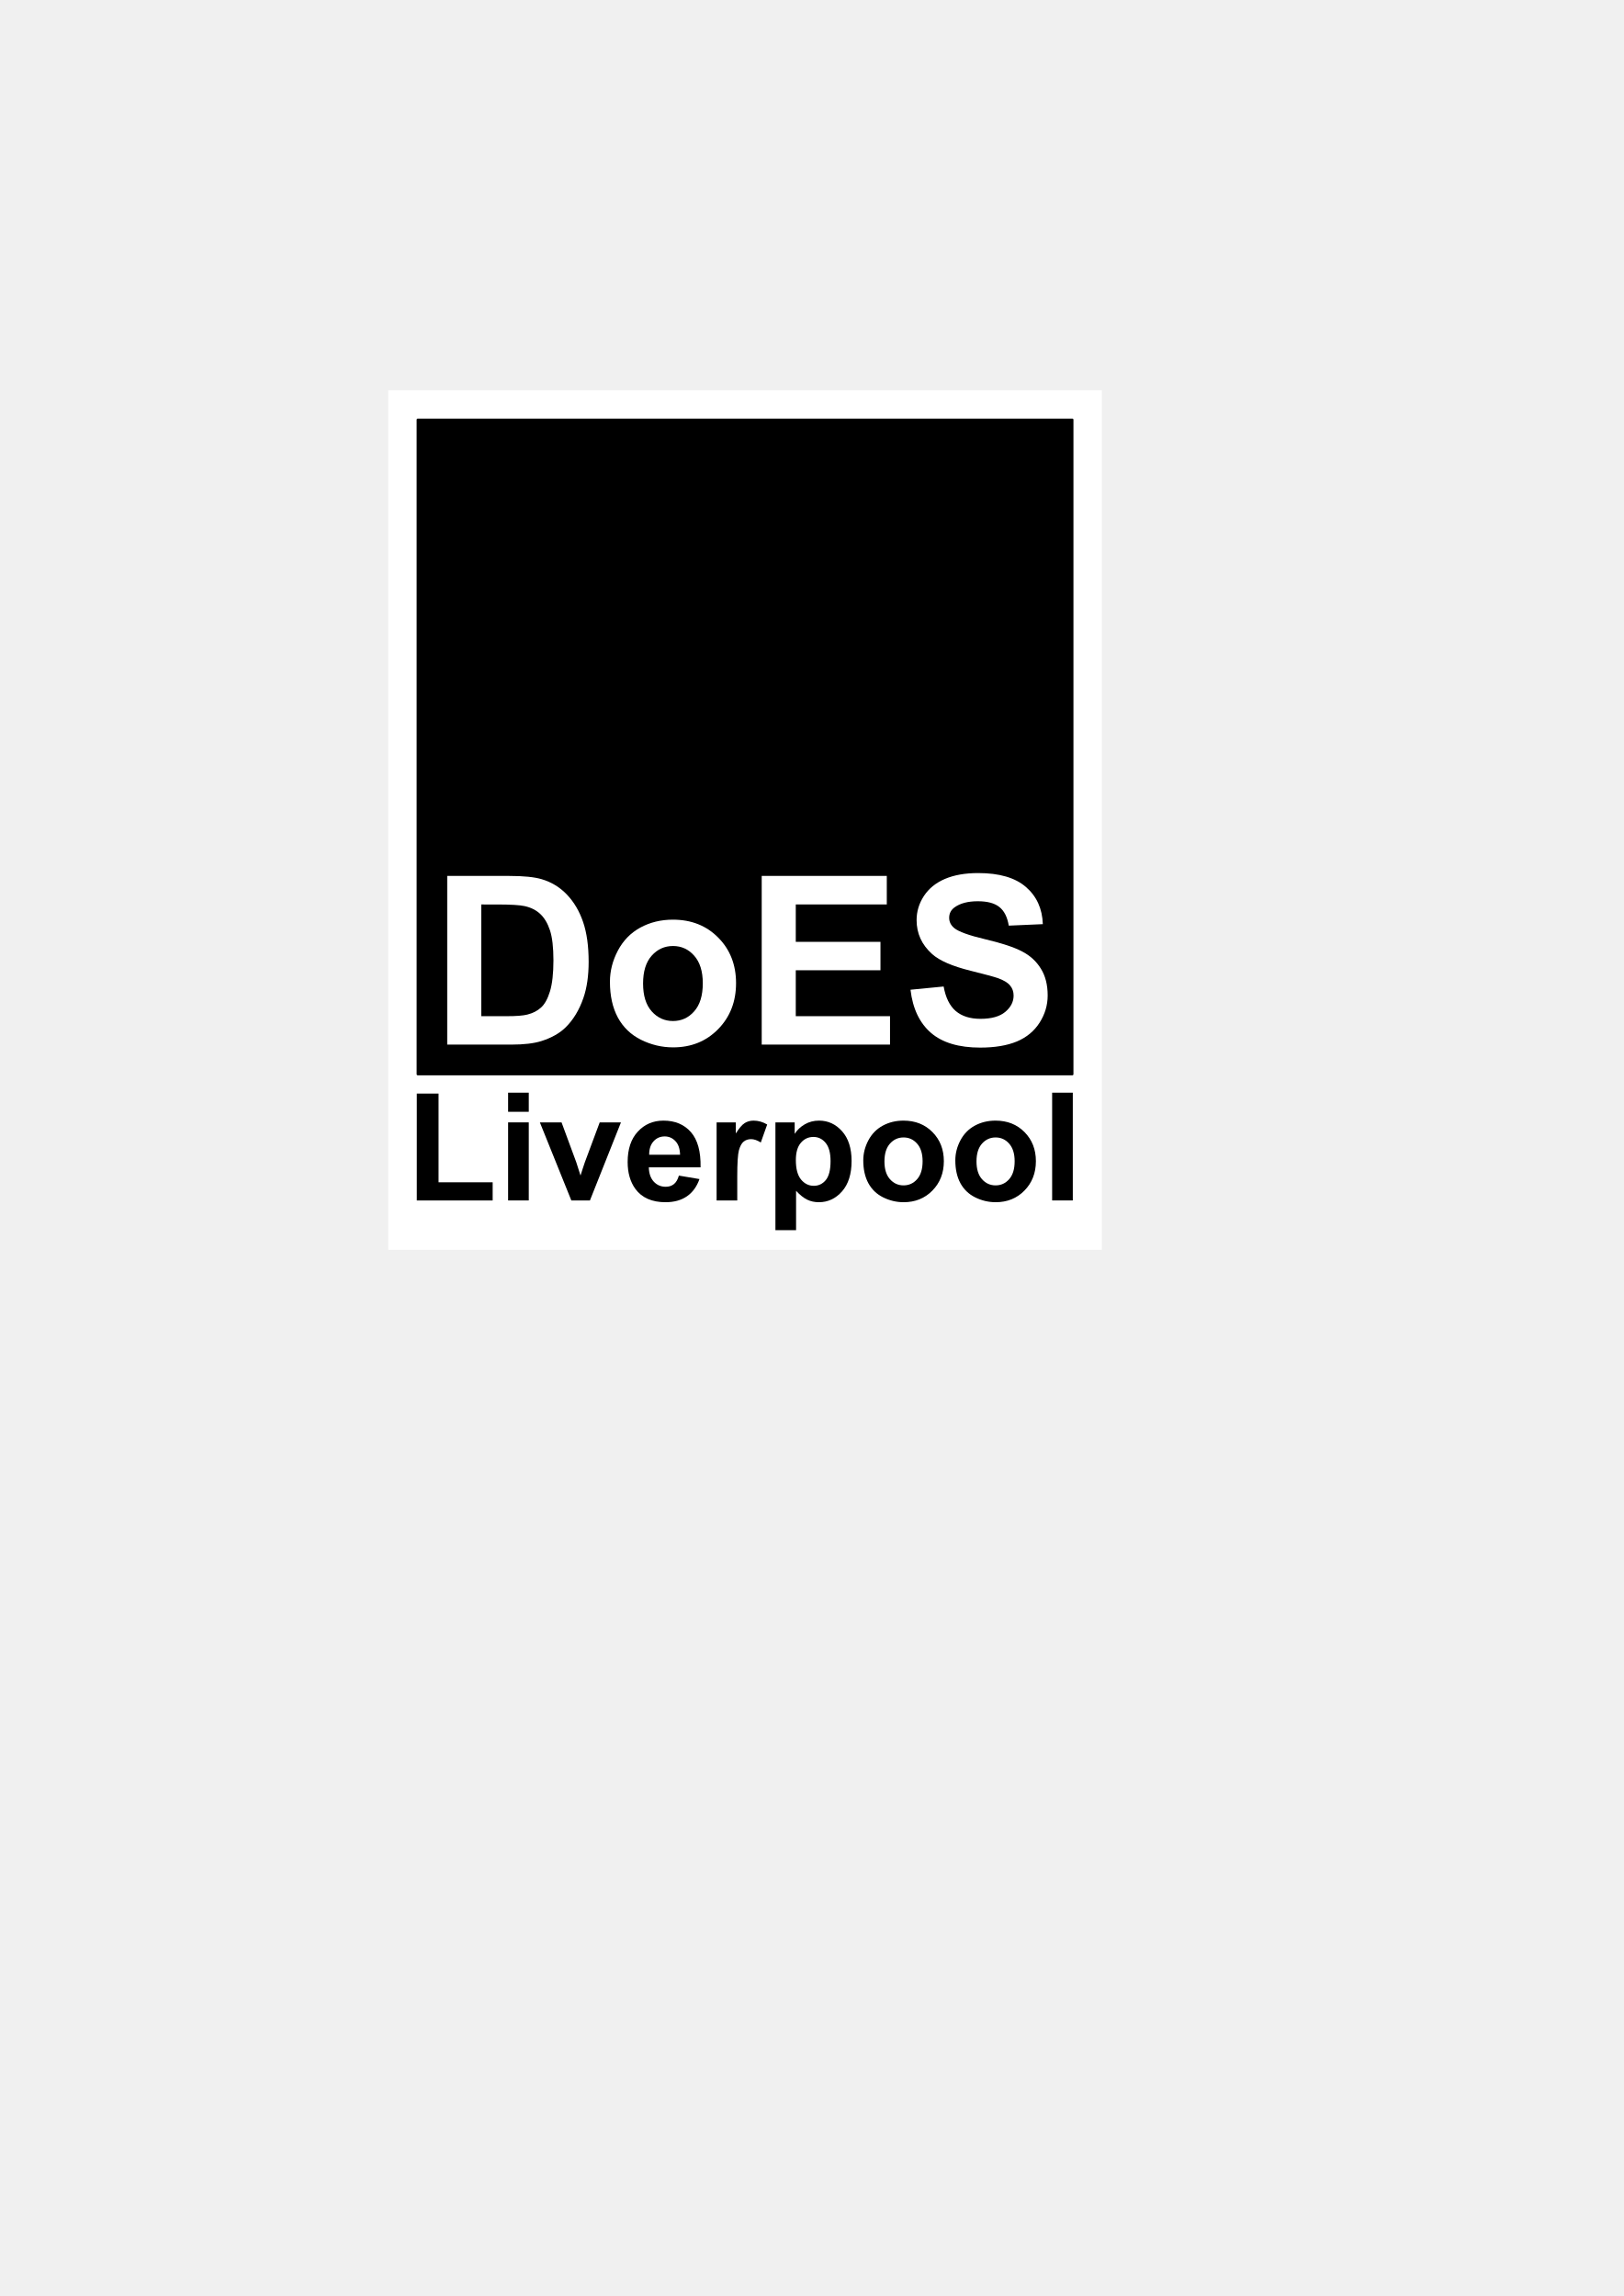
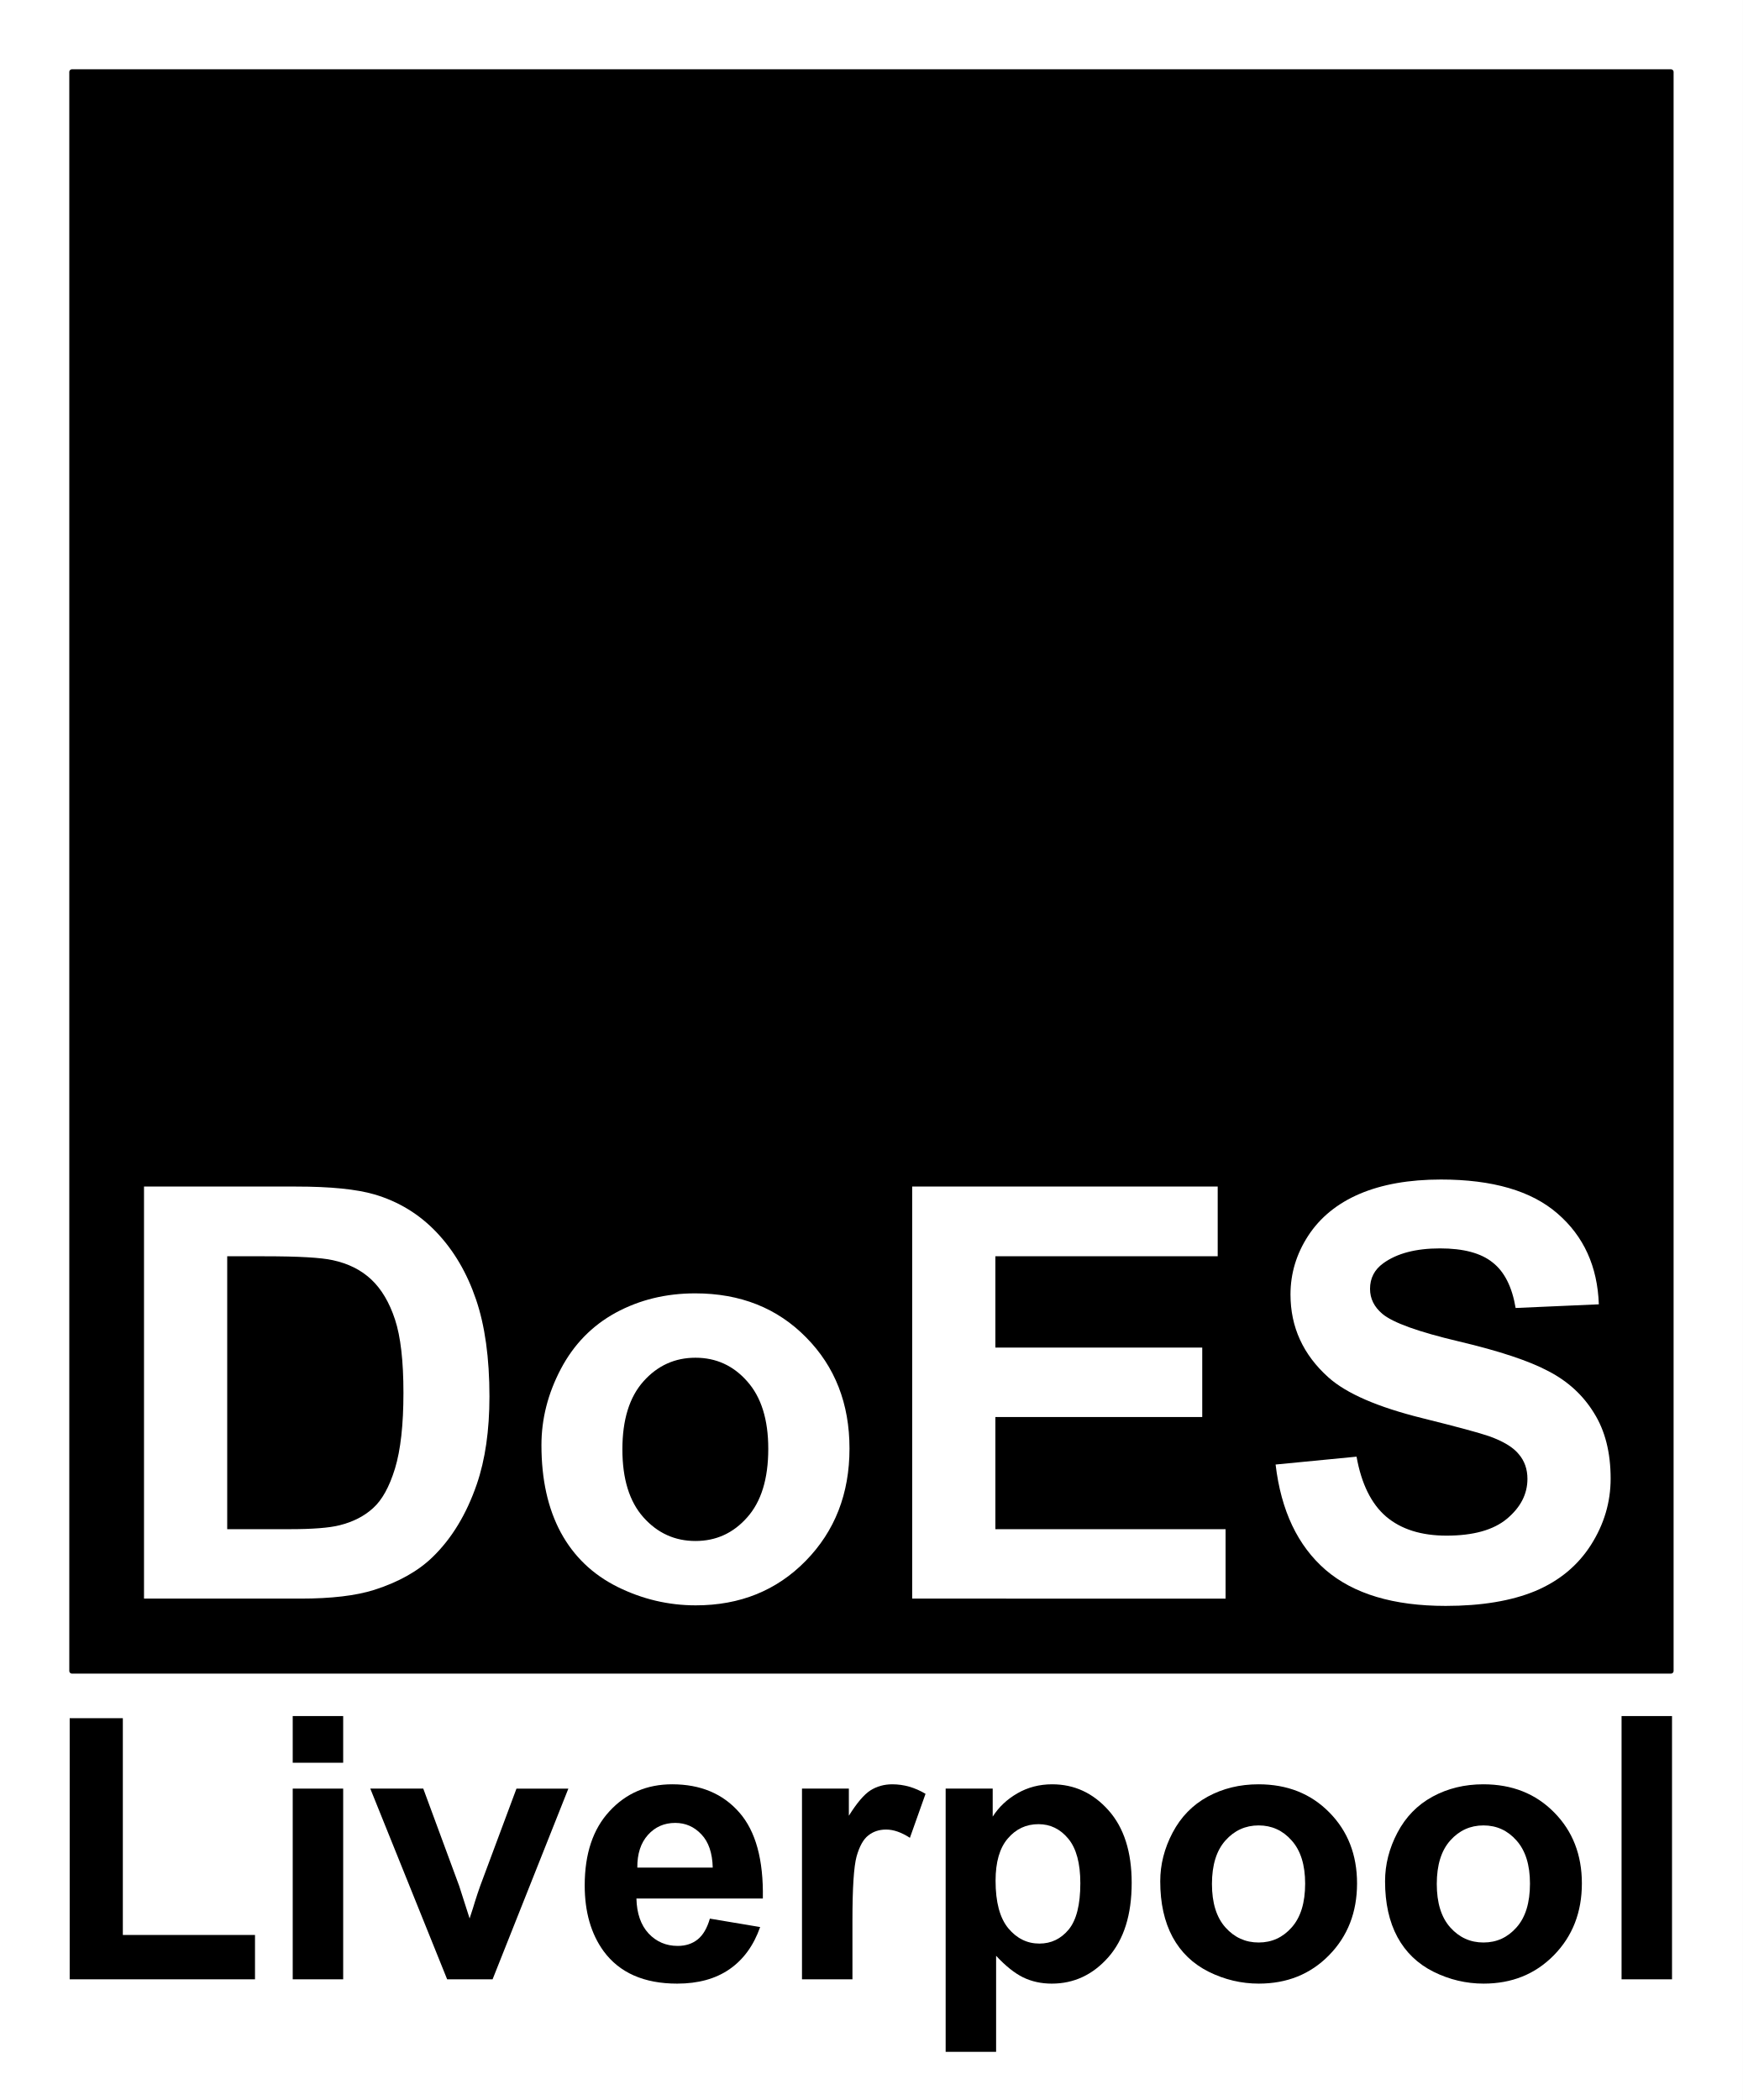
- <svg xmlns="http://www.w3.org/2000/svg" width="793.701" height="1122.52" id="svg2" version="1.1">
+ <svg xmlns="http://www.w3.org/2000/svg" width="348.8" height="420.267" id="svg2" version="1.1">
  <defs id="defs4" />
-   <g id="layer1">
+   <g id="layer1" transform="translate(-189.7909,-190.7863)">
    <path style="fill:#ffffff;fill-opacity:1;stroke:none;stroke-width:1.067" d="M 189.791,190.786 H 538.591 V 611.053 H 189.791 Z" id="rect2987" />
    <path style="fill:#000000;fill-opacity:1;stroke:#000000;stroke-width:1.067;stroke-linecap:round;stroke-linejoin:round;stroke-miterlimit:4;stroke-dasharray:none;stroke-opacity:1" d="m 204.19,205.186 h 320 v 320 h -320 z" id="rect2985" />
    <g aria-label="DoES" style="font-style:normal;font-variant:normal;font-weight:normal;font-stretch:normal;font-size:12.8px;line-height:0%;font-family:FreeSans;-inkscape-font-specification:FreeSans;letter-spacing:0px;word-spacing:0px;fill:#ffffff;fill-opacity:1;stroke:none;stroke-width:1.067" id="text3755">
      <path d="m 218.611,428.248 h 30.431 q 10.294,0 15.694,1.575 7.256,2.138 12.431,7.594 5.175,5.456 7.875,13.387 2.7,7.875 2.7,19.462 0,10.181 -2.531,17.55 -3.094,9 -8.831,14.569 -4.331,4.219 -11.7,6.581 -5.513,1.744 -14.738,1.744 h -31.331 z m 16.65,13.95 v 54.619 h 12.431 q 6.975,0 10.069,-0.787 4.05,-1.012 6.694,-3.431 2.7,-2.419 4.388,-7.931 1.688,-5.569 1.688,-15.131 0,-9.562 -1.688,-14.681 -1.688,-5.119 -4.725,-7.987 -3.038,-2.869 -7.706,-3.881 -3.487,-0.787 -13.669,-0.787 z" style="font-style:normal;font-variant:normal;font-weight:bold;font-stretch:normal;font-size:115.2px;line-height:1.25;font-family:Arial;-inkscape-font-specification:'Arial Bold';stroke-width:1.067" id="path828" />
      <path d="m 298.148,479.998 q 0,-7.875 3.881,-15.244 3.881,-7.369 10.969,-11.25 7.144,-3.881 15.919,-3.881 13.556,0 22.219,8.831 8.662,8.775 8.662,22.219 0,13.556 -8.775,22.5 -8.719,8.887 -21.994,8.887 -8.213,0 -15.694,-3.712 -7.425,-3.712 -11.306,-10.856 -3.881,-7.2 -3.881,-17.494 z m 16.2,0.844 q 0,8.887 4.219,13.613 4.219,4.725 10.406,4.725 6.188,0 10.35,-4.725 4.219,-4.725 4.219,-13.725 0,-8.775 -4.219,-13.5 -4.162,-4.725 -10.35,-4.725 -6.188,0 -10.406,4.725 -4.219,4.725 -4.219,13.613 z" style="font-style:normal;font-variant:normal;font-weight:bold;font-stretch:normal;font-size:115.2px;line-height:1.25;font-family:Arial;-inkscape-font-specification:'Arial Bold';stroke-width:1.067" id="path830" />
      <path d="m 372.342,510.71 v -82.462 h 61.144 v 13.95 h -44.494 v 18.281 h 41.4 v 13.894 h -41.4 v 22.444 h 46.069 v 13.894 z" style="font-style:normal;font-variant:normal;font-weight:bold;font-stretch:normal;font-size:115.2px;line-height:1.25;font-family:Arial;-inkscape-font-specification:'Arial Bold';stroke-width:1.067" id="path832" />
      <path d="m 445.073,483.879 16.2,-1.575 q 1.462,8.156 5.906,11.981 4.5,3.825 12.094,3.825 8.044,0 12.094,-3.375 4.106,-3.431 4.106,-7.987 0,-2.925 -1.744,-4.95 -1.688,-2.081 -5.963,-3.6 -2.925,-1.012 -13.331,-3.6 -13.387,-3.319 -18.788,-8.156 -7.594,-6.806 -7.594,-16.594 0,-6.3 3.544,-11.756 3.6,-5.513 10.294,-8.381 6.75,-2.869 16.256,-2.869 15.525,0 23.344,6.806 7.875,6.806 8.269,18.169 l -16.65,0.731 q -1.069,-6.356 -4.612,-9.113 -3.487,-2.812 -10.519,-2.812 -7.256,0 -11.363,2.981 -2.644,1.913 -2.644,5.119 0,2.925 2.475,5.006 3.15,2.644 15.3,5.512 12.15,2.869 17.944,5.963 5.85,3.038 9.113,8.381 3.319,5.287 3.319,13.106 0,7.088 -3.938,13.275 -3.938,6.188 -11.137,9.225 -7.2,2.981 -17.944,2.981 -15.637,0 -24.019,-7.2 -8.381,-7.256 -10.012,-21.094 z" style="font-style:normal;font-variant:normal;font-weight:bold;font-stretch:normal;font-size:115.2px;line-height:1.25;font-family:Arial;-inkscape-font-specification:'Arial Bold';stroke-width:1.067" id="path834" />
    </g>
    <g aria-label="Liverpool" style="font-style:normal;font-variant:normal;font-weight:bold;font-stretch:normal;font-size:12.8px;line-height:0%;font-family:Arial;-inkscape-font-specification:'Arial Bold';letter-spacing:0px;word-spacing:0px;fill:#000000;fill-opacity:1;stroke:none;stroke-width:1.067" id="text3763">
      <path d="m 203.737,586.901 v -52.253 h 10.637 v 43.377 h 26.45 v 8.877 z" style="font-size:73.6px;line-height:1.25;stroke-width:1.067" id="path837" />
      <path d="m 248.372,543.56 v -9.344 h 10.098 v 9.344 z m 0,43.341 v -38.166 h 10.098 v 38.166 z" style="font-size:73.6px;line-height:1.25;stroke-width:1.067" id="path839" />
      <path d="m 279.278,586.901 -15.381,-38.166 h 10.602 l 7.188,19.478 2.084,6.505 q 0.827,-2.48 1.042,-3.27 0.503,-1.617 1.078,-3.234 l 7.259,-19.478 h 10.386 l -15.166,38.166 z" style="font-size:73.6px;line-height:1.25;stroke-width:1.067" id="path841" />
      <path d="m 331.855,574.754 10.062,1.689 q -1.941,5.534 -6.145,8.445 -4.169,2.875 -10.458,2.875 -9.955,0 -14.734,-6.505 -3.773,-5.211 -3.773,-13.153 0,-9.488 4.959,-14.842 4.959,-5.391 12.542,-5.391 8.517,0 13.441,5.642 4.923,5.606 4.708,17.214 h -25.3 q 0.108,4.492 2.444,7.008 2.336,2.48 5.822,2.48 2.372,0 3.989,-1.294 1.617,-1.294 2.444,-4.169 z m 0.575,-10.206 q -0.108,-4.384 -2.264,-6.648 -2.156,-2.3 -5.247,-2.3 -3.306,0 -5.463,2.408 -2.156,2.408 -2.12,6.541 z" style="font-size:73.6px;line-height:1.25;stroke-width:1.067" id="path843" />
      <path d="m 360.389,586.901 h -10.098 v -38.166 h 9.38 v 5.427 q 2.408,-3.845 4.312,-5.067 1.941,-1.222 4.384,-1.222 3.45,0 6.648,1.905 l -3.127,8.805 q -2.552,-1.653 -4.744,-1.653 -2.12,0 -3.594,1.186 -1.473,1.15 -2.336,4.205 -0.827,3.055 -0.827,12.794 z" style="font-size:73.6px;line-height:1.25;stroke-width:1.067" id="path845" />
      <path d="m 379.041,548.735 h 9.416 v 5.606 q 1.833,-2.875 4.959,-4.672 3.127,-1.797 6.936,-1.797 6.648,0 11.284,5.211 4.636,5.211 4.636,14.519 0,9.559 -4.672,14.878 -4.672,5.283 -11.32,5.283 -3.163,0 -5.75,-1.258 -2.552,-1.258 -5.391,-4.312 v 19.227 h -10.098 z m 9.991,18.436 q 0,6.433 2.552,9.523 2.552,3.055 6.217,3.055 3.522,0 5.858,-2.803 2.336,-2.839 2.336,-9.272 0,-6.002 -2.408,-8.912 -2.408,-2.911 -5.966,-2.911 -3.702,0 -6.145,2.875 -2.444,2.839 -2.444,8.445 z" style="font-size:73.6px;line-height:1.25;stroke-width:1.067" id="path847" />
      <path d="m 421.986,567.279 q 0,-5.031 2.48,-9.739 2.48,-4.708 7.008,-7.188 4.564,-2.48 10.17,-2.48 8.661,0 14.195,5.642 5.534,5.606 5.534,14.195 0,8.661 -5.606,14.375 -5.57,5.678 -14.052,5.678 -5.247,0 -10.027,-2.372 -4.744,-2.372 -7.223,-6.936 -2.48,-4.6 -2.48,-11.177 z m 10.35,0.539 q 0,5.678 2.695,8.697 2.695,3.019 6.648,3.019 3.953,0 6.612,-3.019 2.695,-3.019 2.695,-8.769 0,-5.606 -2.695,-8.625 -2.659,-3.019 -6.612,-3.019 -3.953,0 -6.648,3.019 -2.695,3.019 -2.695,8.697 z" style="font-size:73.6px;line-height:1.25;stroke-width:1.067" id="path849" />
      <path d="m 466.98,567.279 q 0,-5.031 2.48,-9.739 2.48,-4.708 7.008,-7.188 4.564,-2.48 10.17,-2.48 8.661,0 14.195,5.642 5.534,5.606 5.534,14.195 0,8.661 -5.606,14.375 -5.57,5.678 -14.052,5.678 -5.247,0 -10.027,-2.372 -4.744,-2.372 -7.223,-6.936 -2.48,-4.6 -2.48,-11.177 z m 10.35,0.539 q 0,5.678 2.695,8.697 2.695,3.019 6.648,3.019 3.953,0 6.612,-3.019 2.695,-3.019 2.695,-8.769 0,-5.606 -2.695,-8.625 -2.659,-3.019 -6.612,-3.019 -3.953,0 -6.648,3.019 -2.695,3.019 -2.695,8.697 z" style="font-size:73.6px;line-height:1.25;stroke-width:1.067" id="path851" />
      <path d="M 514.309,586.901 V 534.216 h 10.098 v 52.684 z" style="font-size:73.6px;line-height:1.25;stroke-width:1.067" id="path853" />
    </g>
  </g>
</svg>
